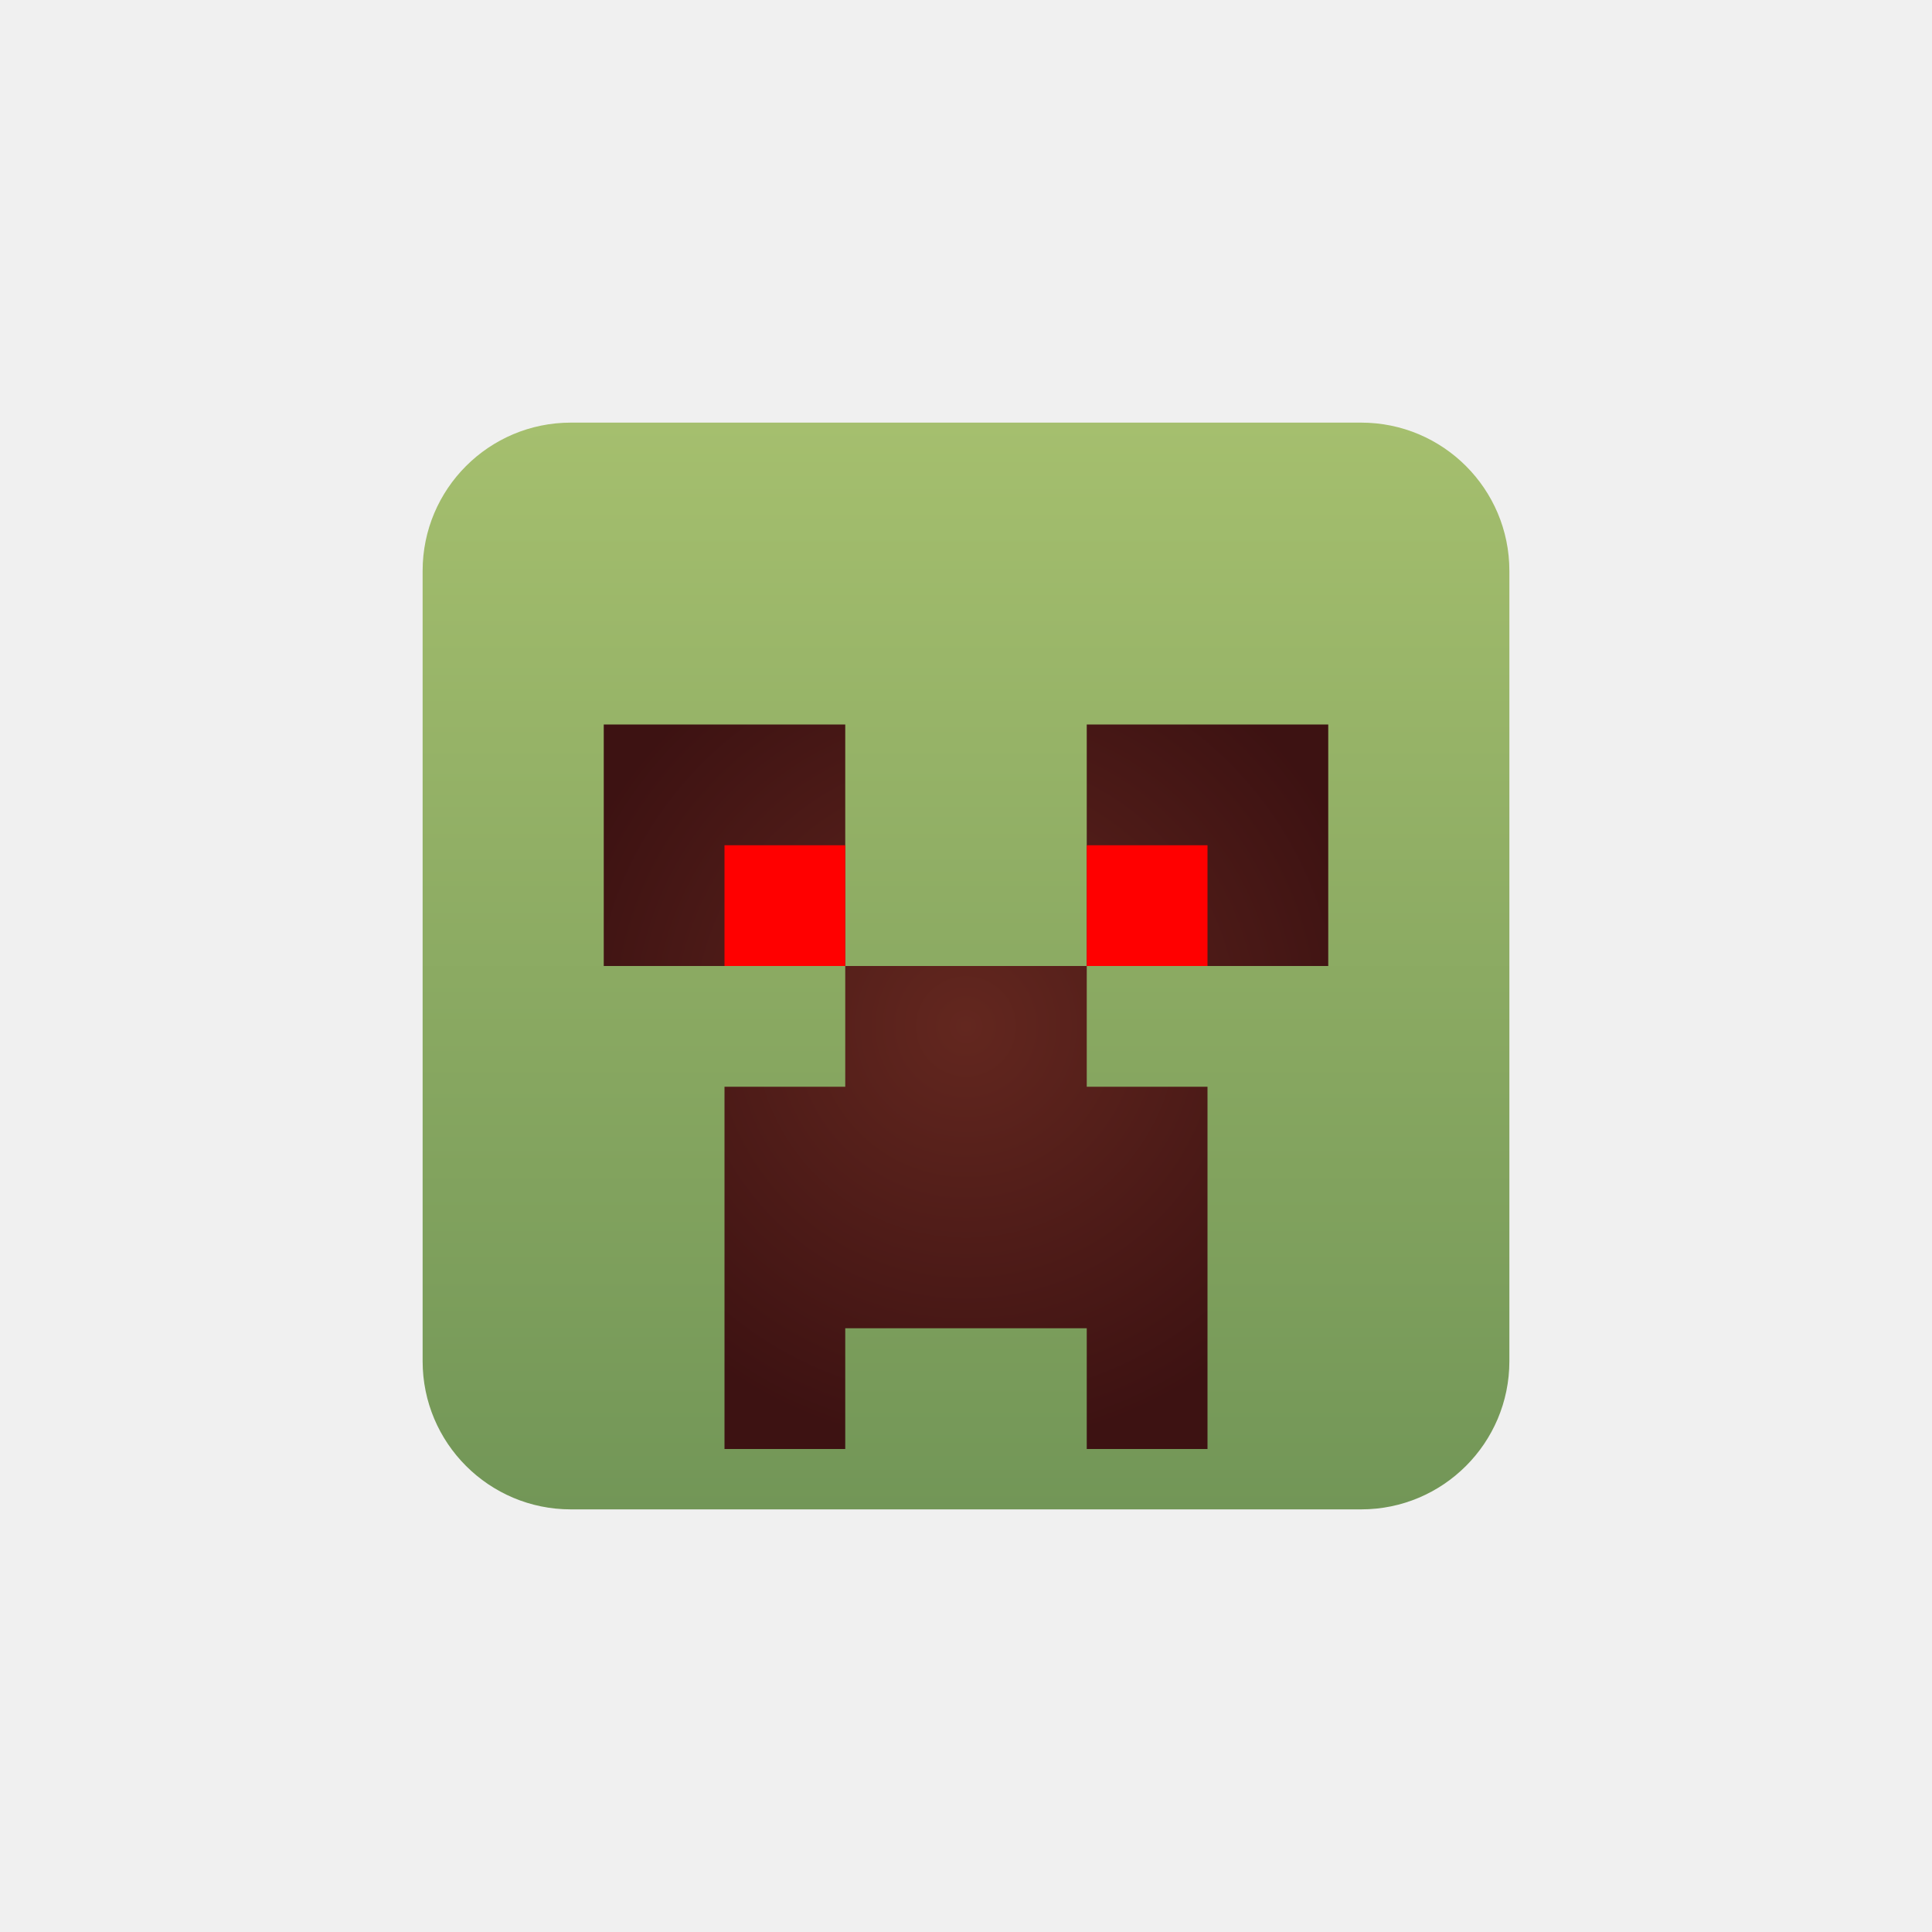
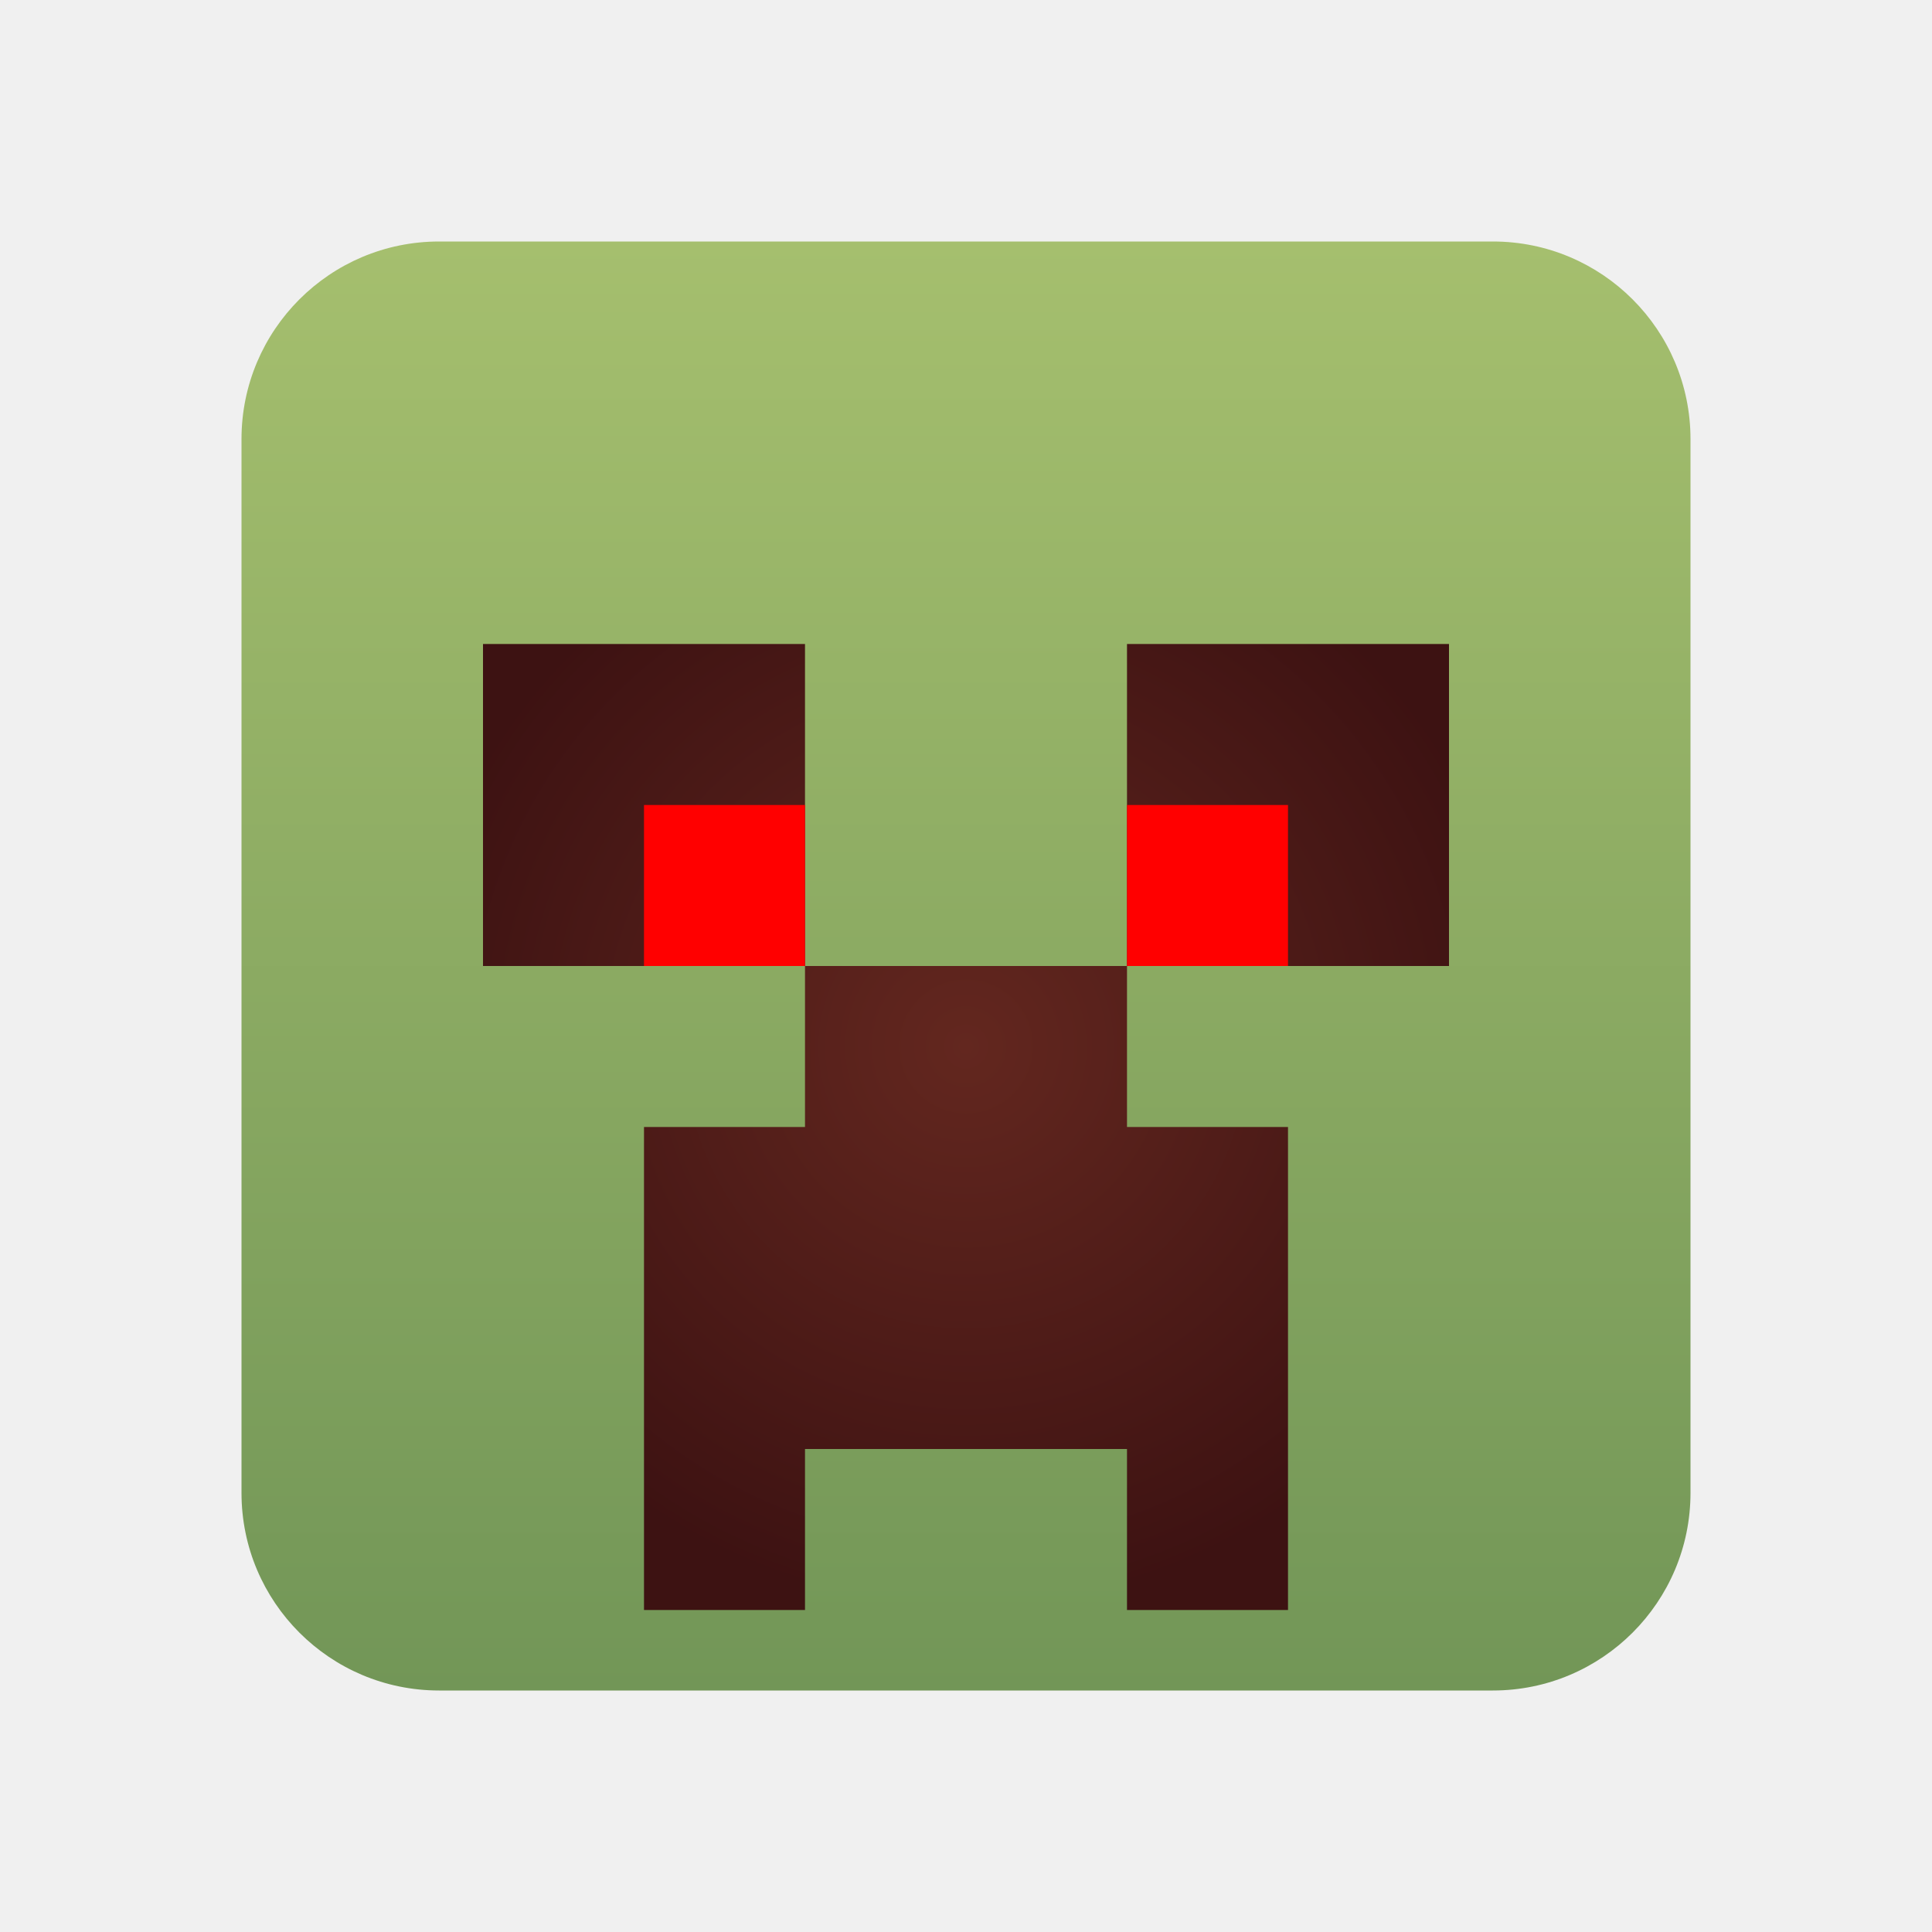
- <svg xmlns="http://www.w3.org/2000/svg" xmlns:xlink="http://www.w3.org/1999/xlink" width="32" height="32" version="1.1" viewBox="0 0 32 32" id="svg168" xml:space="preserve">
+ <svg xmlns="http://www.w3.org/2000/svg" xmlns:xlink="http://www.w3.org/1999/xlink" width="24" height="24" version="1.1" viewBox="0 0 24 24" id="svg168" xml:space="preserve">
  <defs id="defs172">
    <radialGradient xlink:href="#linearGradient36865" id="radialGradient10457-1" cx="112" cy="17" fx="112" fy="17" r="6" gradientUnits="userSpaceOnUse" gradientTransform="matrix(1.166667,-6.8921104e-7,5.6666669e-7,1.166667,589.3333,-2.833256)" />
    <linearGradient id="linearGradient36865">
      <stop style="stop-color:#63271f;stop-opacity:1;" offset="0" id="stop36861" />
      <stop style="stop-color:#3d1212;stop-opacity:1;" offset="1" id="stop36863" />
    </linearGradient>
    <linearGradient xlink:href="#linearGradient36859" id="linearGradient11859-1" x1="111" y1="25" x2="111" y2="7" gradientUnits="userSpaceOnUse" gradientTransform="translate(608)" />
    <linearGradient id="linearGradient36859">
      <stop style="stop-color:#729657;stop-opacity:1;" offset="0" id="stop36855" />
      <stop style="stop-color:#a5bf6e;stop-opacity:1;" offset="1" id="stop36857" />
    </linearGradient>
  </defs>
-   <g id="i_squarecreeper" transform="translate(-704)">
-     <rect style="fill:#ffffff;fill-opacity:0;stroke:none;stroke-width:0.265;paint-order:stroke markers fill;stop-color:#000000" id="rect128412-8-3-0" width="32" height="32" x="704" y="0" />
+   <g id="i_squarecreeper" transform="translate(-708,-4)">
+     <rect style="fill:#ffffff;fill-opacity:0;stroke:none;stroke-width:0.265;paint-order:stroke markers fill;stop-color:#000000" id="rect128412-8-3-0" width="24" height="24" x="708" y="4" />
    <rect style="fill:url(#linearGradient11859-1);fill-opacity:1;stroke-width:0.227;paint-order:stroke markers fill;stop-color:#000000" id="rect543-0-2-3-9" width="18" height="18" x="711" y="7" ry="2.455" />
    <path id="rect29291-0" style="fill:url(#radialGradient10457-1);fill-opacity:1;stroke-width:0.529;paint-order:stroke markers fill;stop-color:#000000" d="m 714,12 v 4 h 4 v -4 z m 4,4 v 2 h -2 v 6 h 2 v -2 h 4 v 2 h 2 v -6 h -2 v -2 z m 4,0 h 4 v -4 h -4 z" />
    <rect style="opacity:1;fill:#ff0000;fill-opacity:1;stroke:none;paint-order:stroke markers fill;stop-color:#000000" id="rect37478" width="2" height="2" x="722" y="14" />
    <rect style="fill:#ff0000;fill-opacity:1;stroke:none;paint-order:stroke markers fill;stop-color:#000000" id="rect37478-7" width="2" height="2" x="716" y="14" />
  </g>
</svg>
